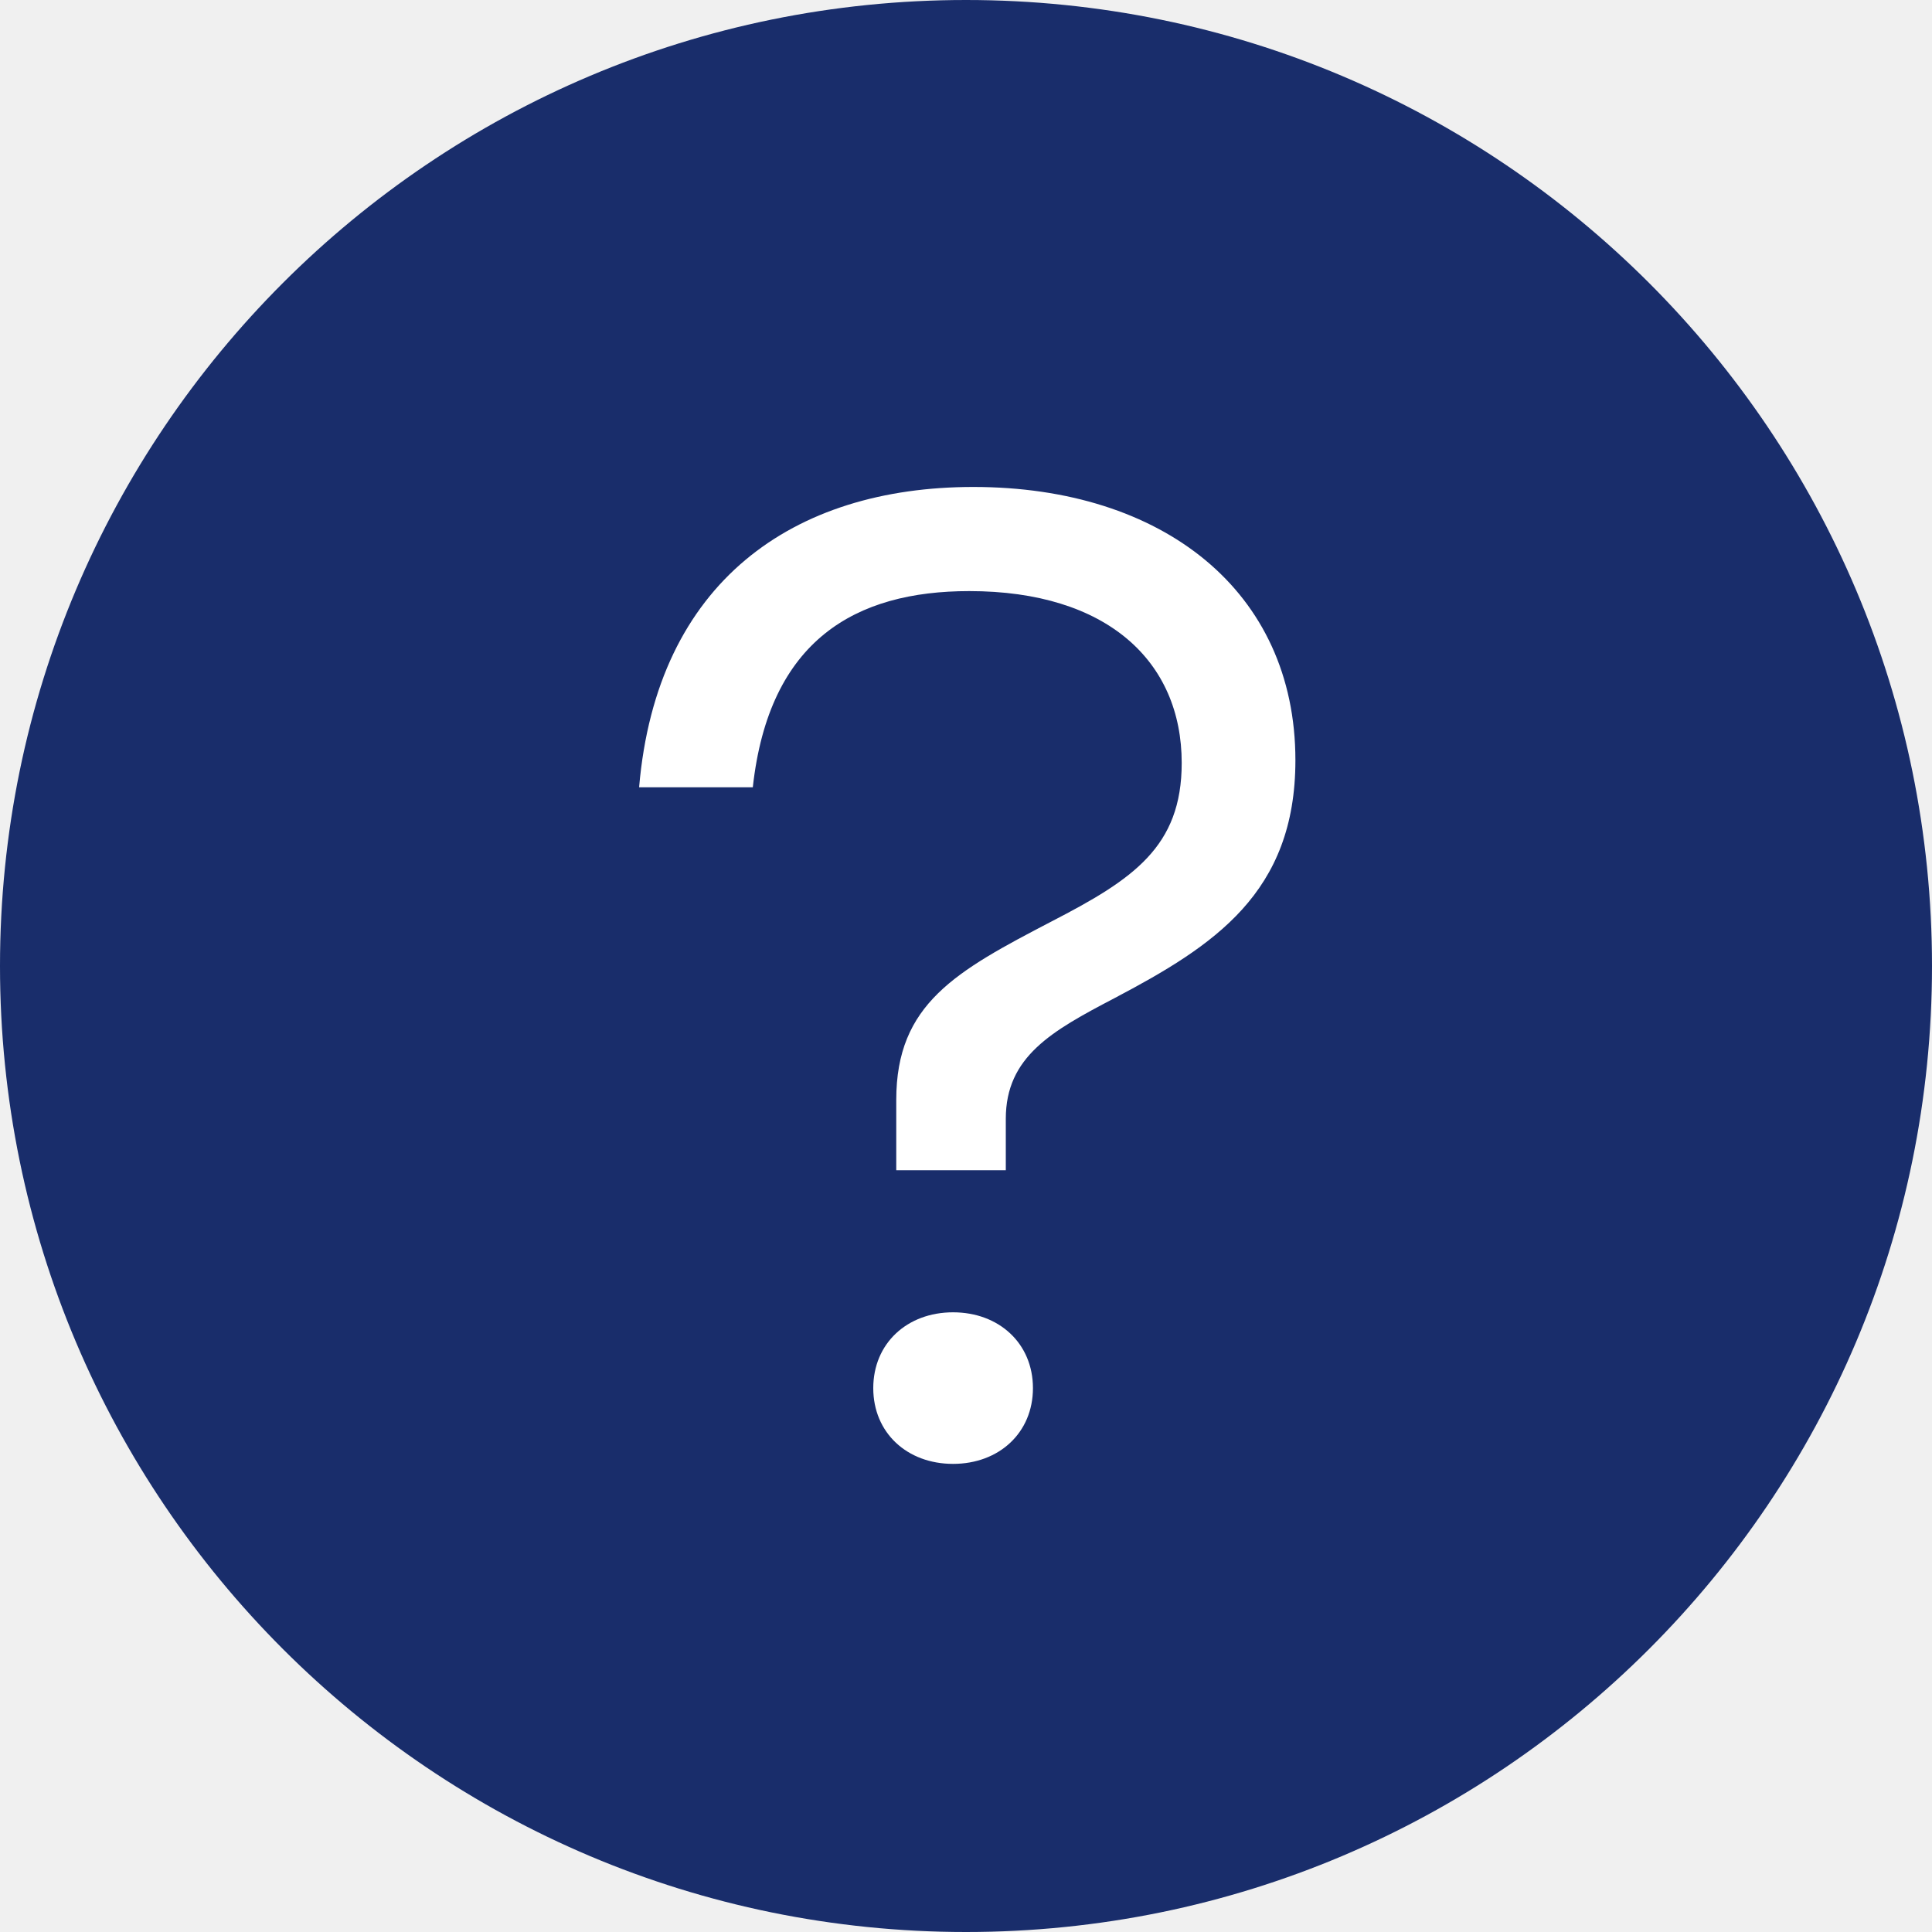
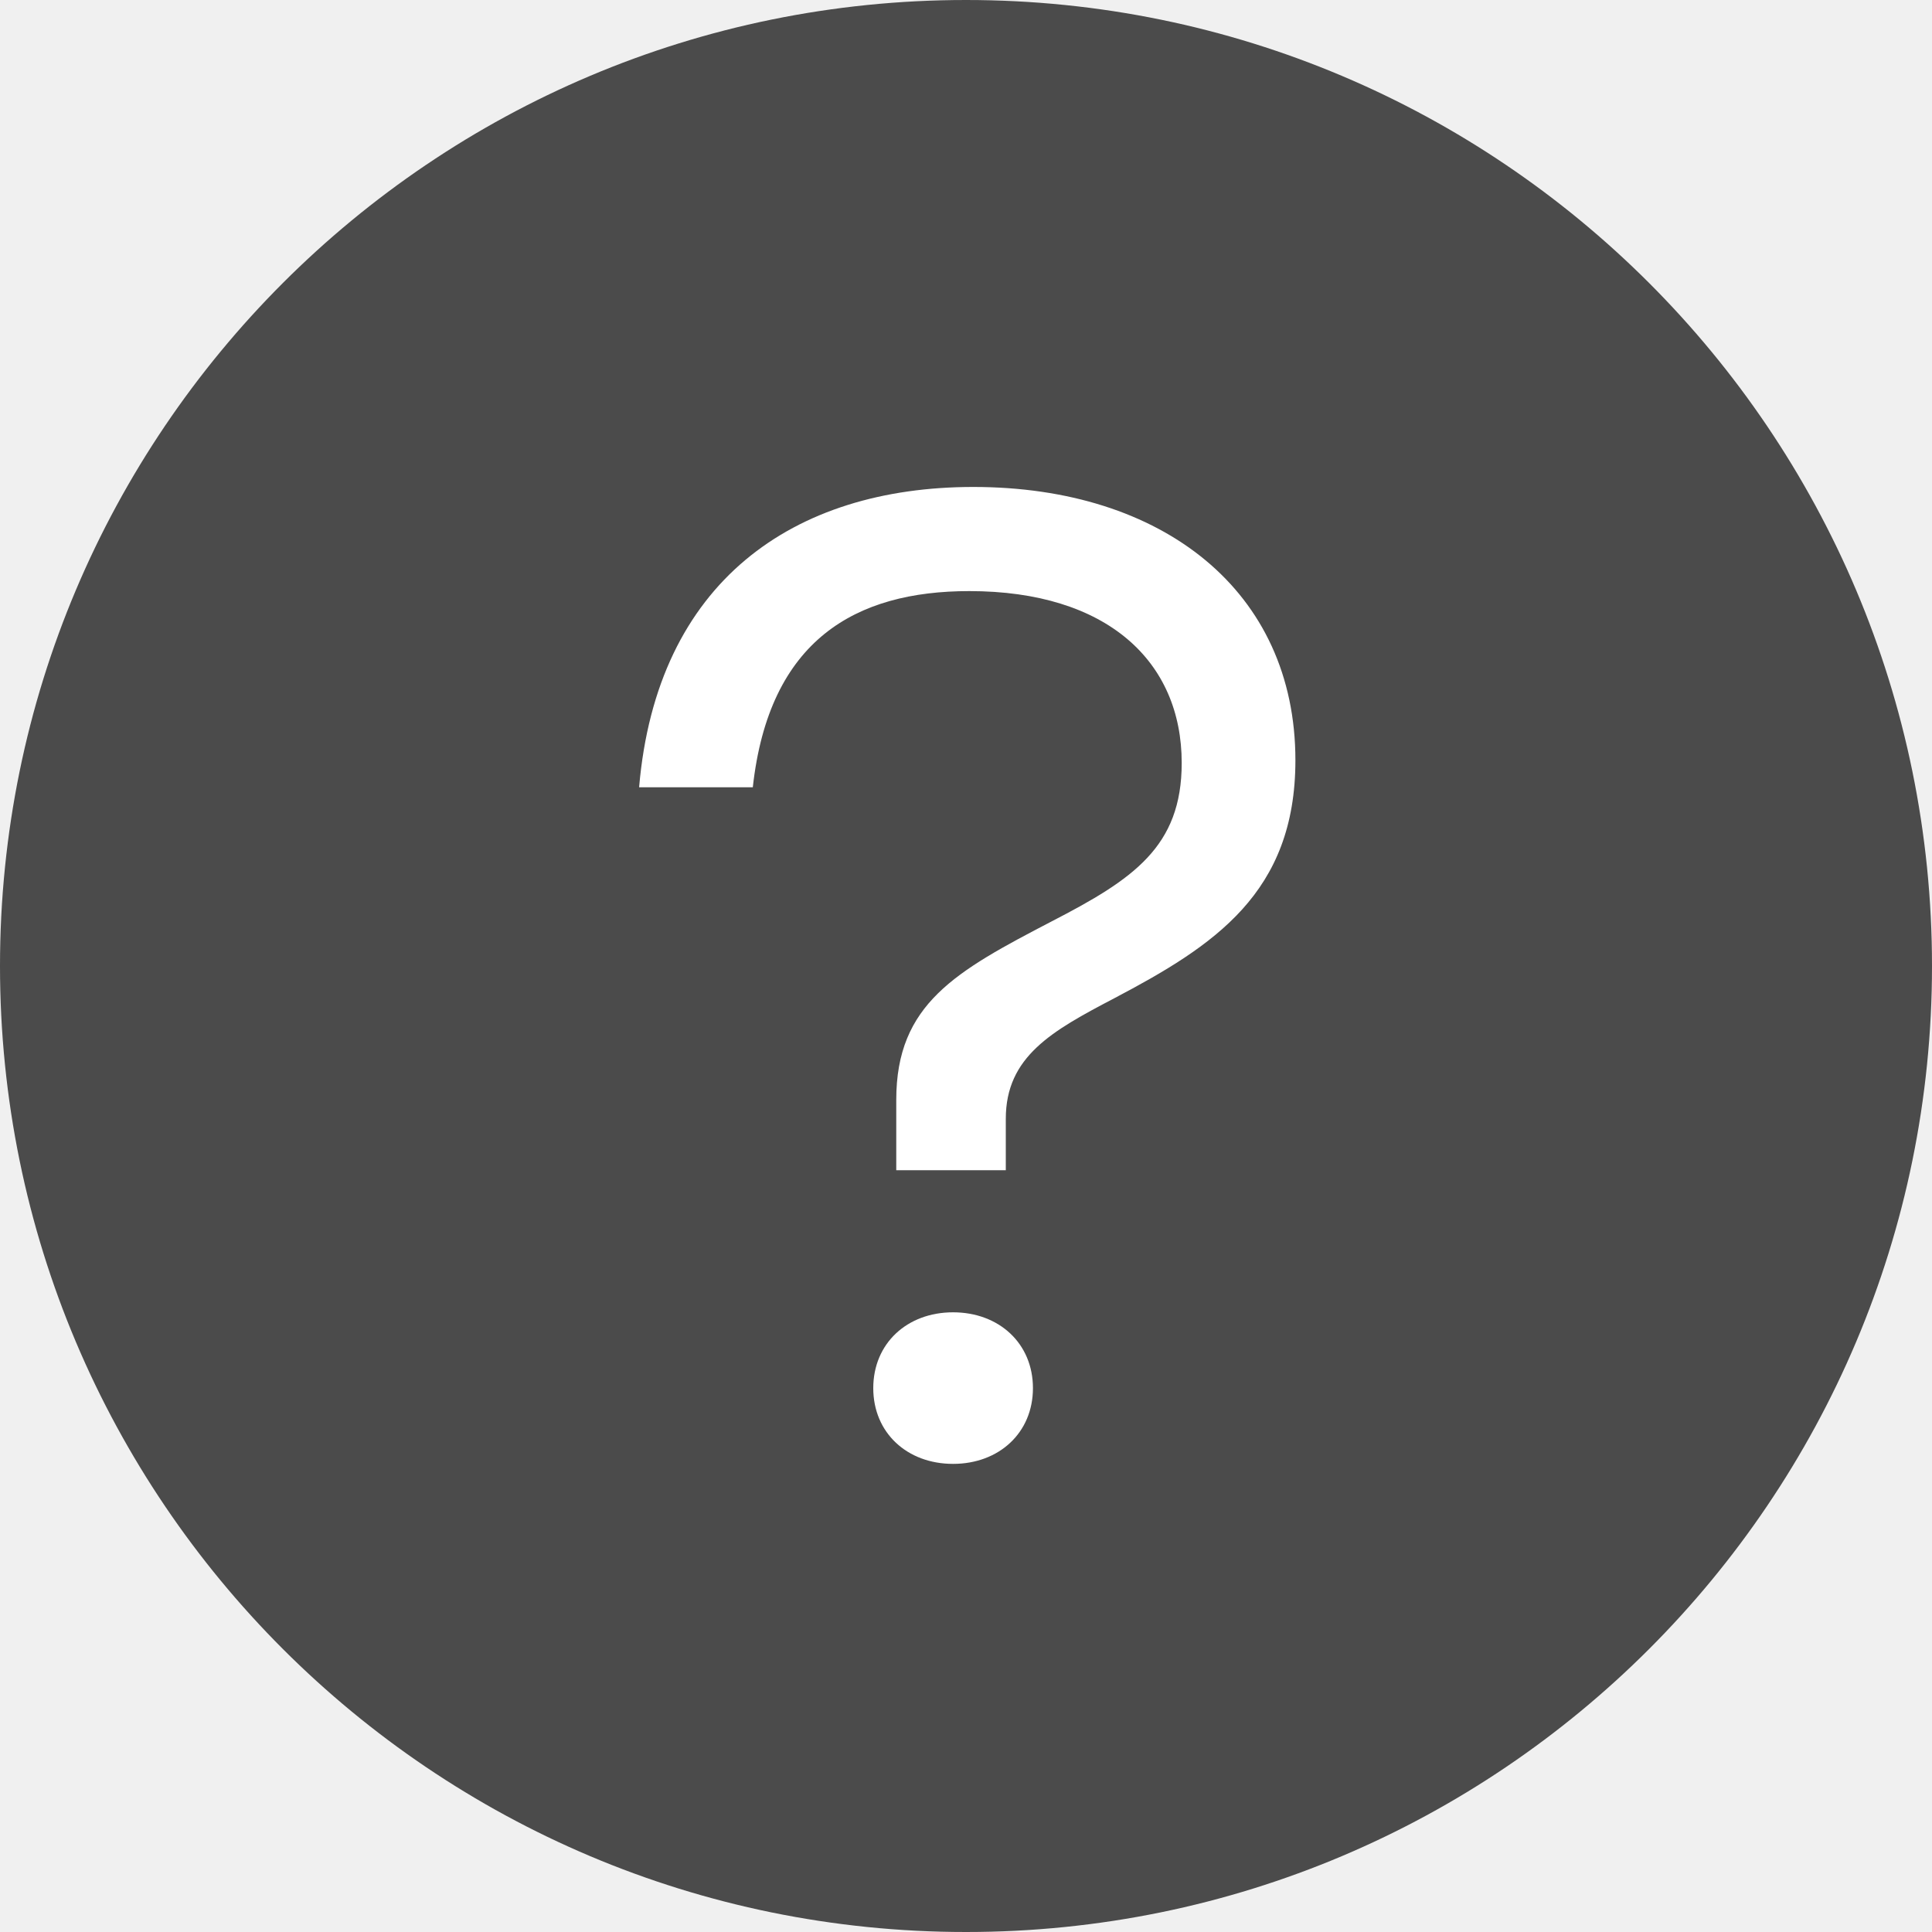
<svg xmlns="http://www.w3.org/2000/svg" preserveAspectRatio="xMidYMid" width="20" height="20" viewBox="0 0 20 20">
  <defs>
    <style>
      .cls-1 {
-         fill: #192d6b;
+         fill: #4b4b4b;
      }

      .cls-2 {
        fill: #fff;
        fill-rule: evenodd;
      }
    </style>
  </defs>
  <g>
    <circle cx="10" cy="10" r="10" class="cls-1" />
    <path d="M9.278,12.114 L10.412,12.114 L10.412,11.582 C10.412,10.938 10.889,10.672 11.533,10.335 C12.570,9.789 13.410,9.243 13.410,7.870 C13.410,6.119 12.037,5.041 10.076,5.041 C8.213,5.041 6.798,6.021 6.616,8.150 L7.793,8.150 C7.961,6.623 8.858,6.119 10.034,6.119 C11.463,6.119 12.233,6.848 12.233,7.898 C12.233,8.767 11.729,9.103 10.889,9.537 C9.894,10.055 9.278,10.392 9.278,11.386 L9.278,12.114 ZM9.866,15.154 C10.342,15.154 10.693,14.832 10.693,14.370 C10.693,13.907 10.342,13.585 9.866,13.585 C9.390,13.585 9.040,13.907 9.040,14.370 C9.040,14.832 9.390,15.154 9.866,15.154 Z" class="cls-2" />
  </g>
</svg>
